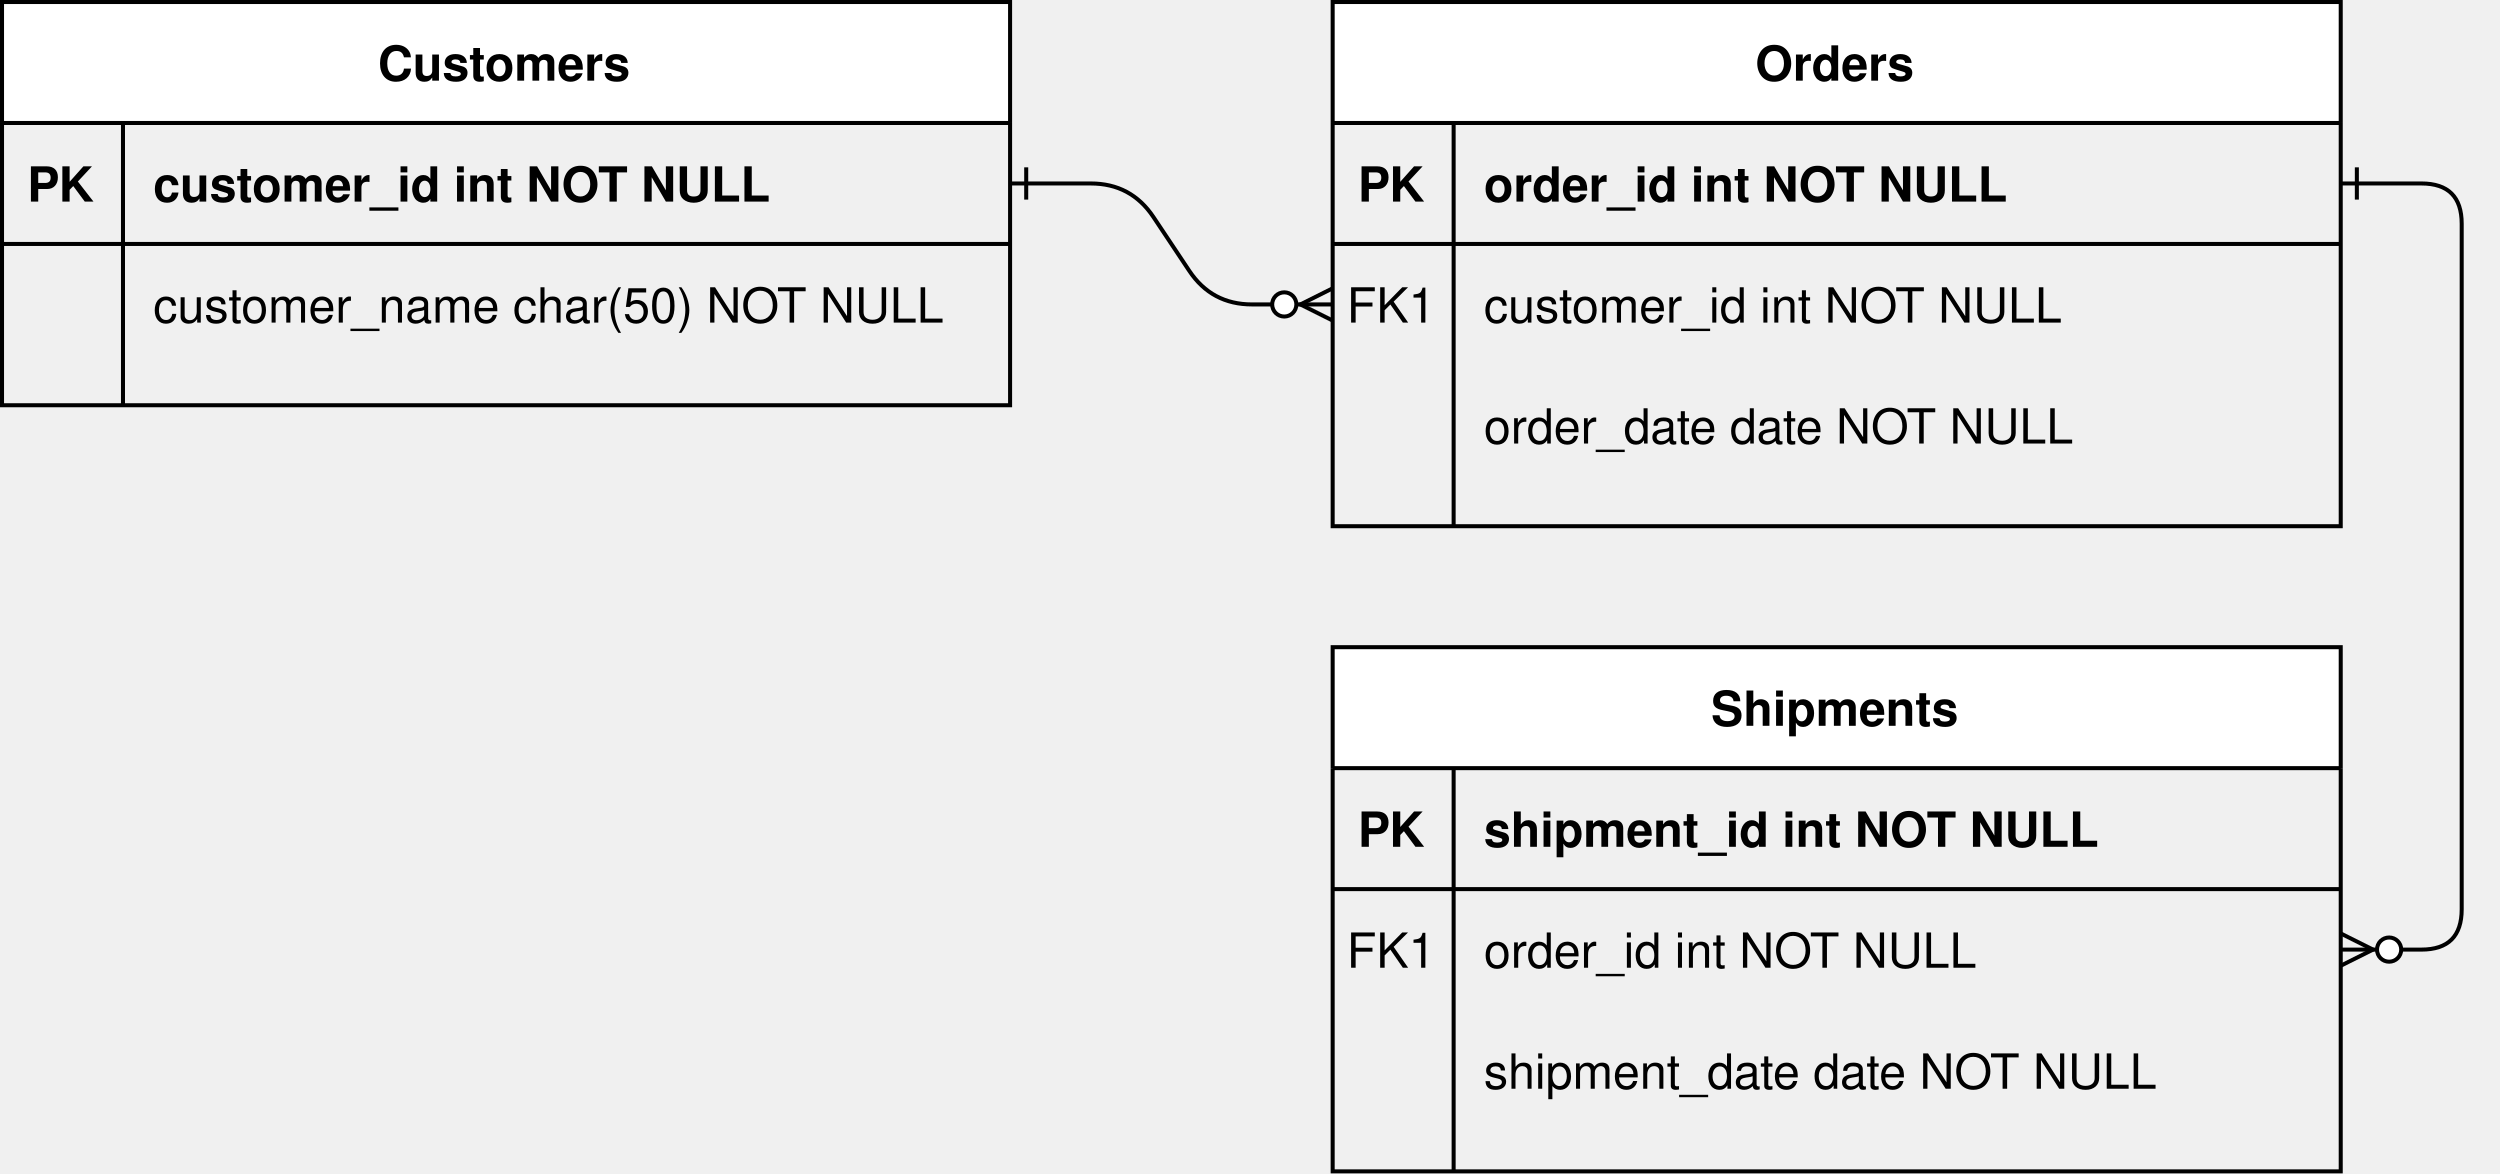
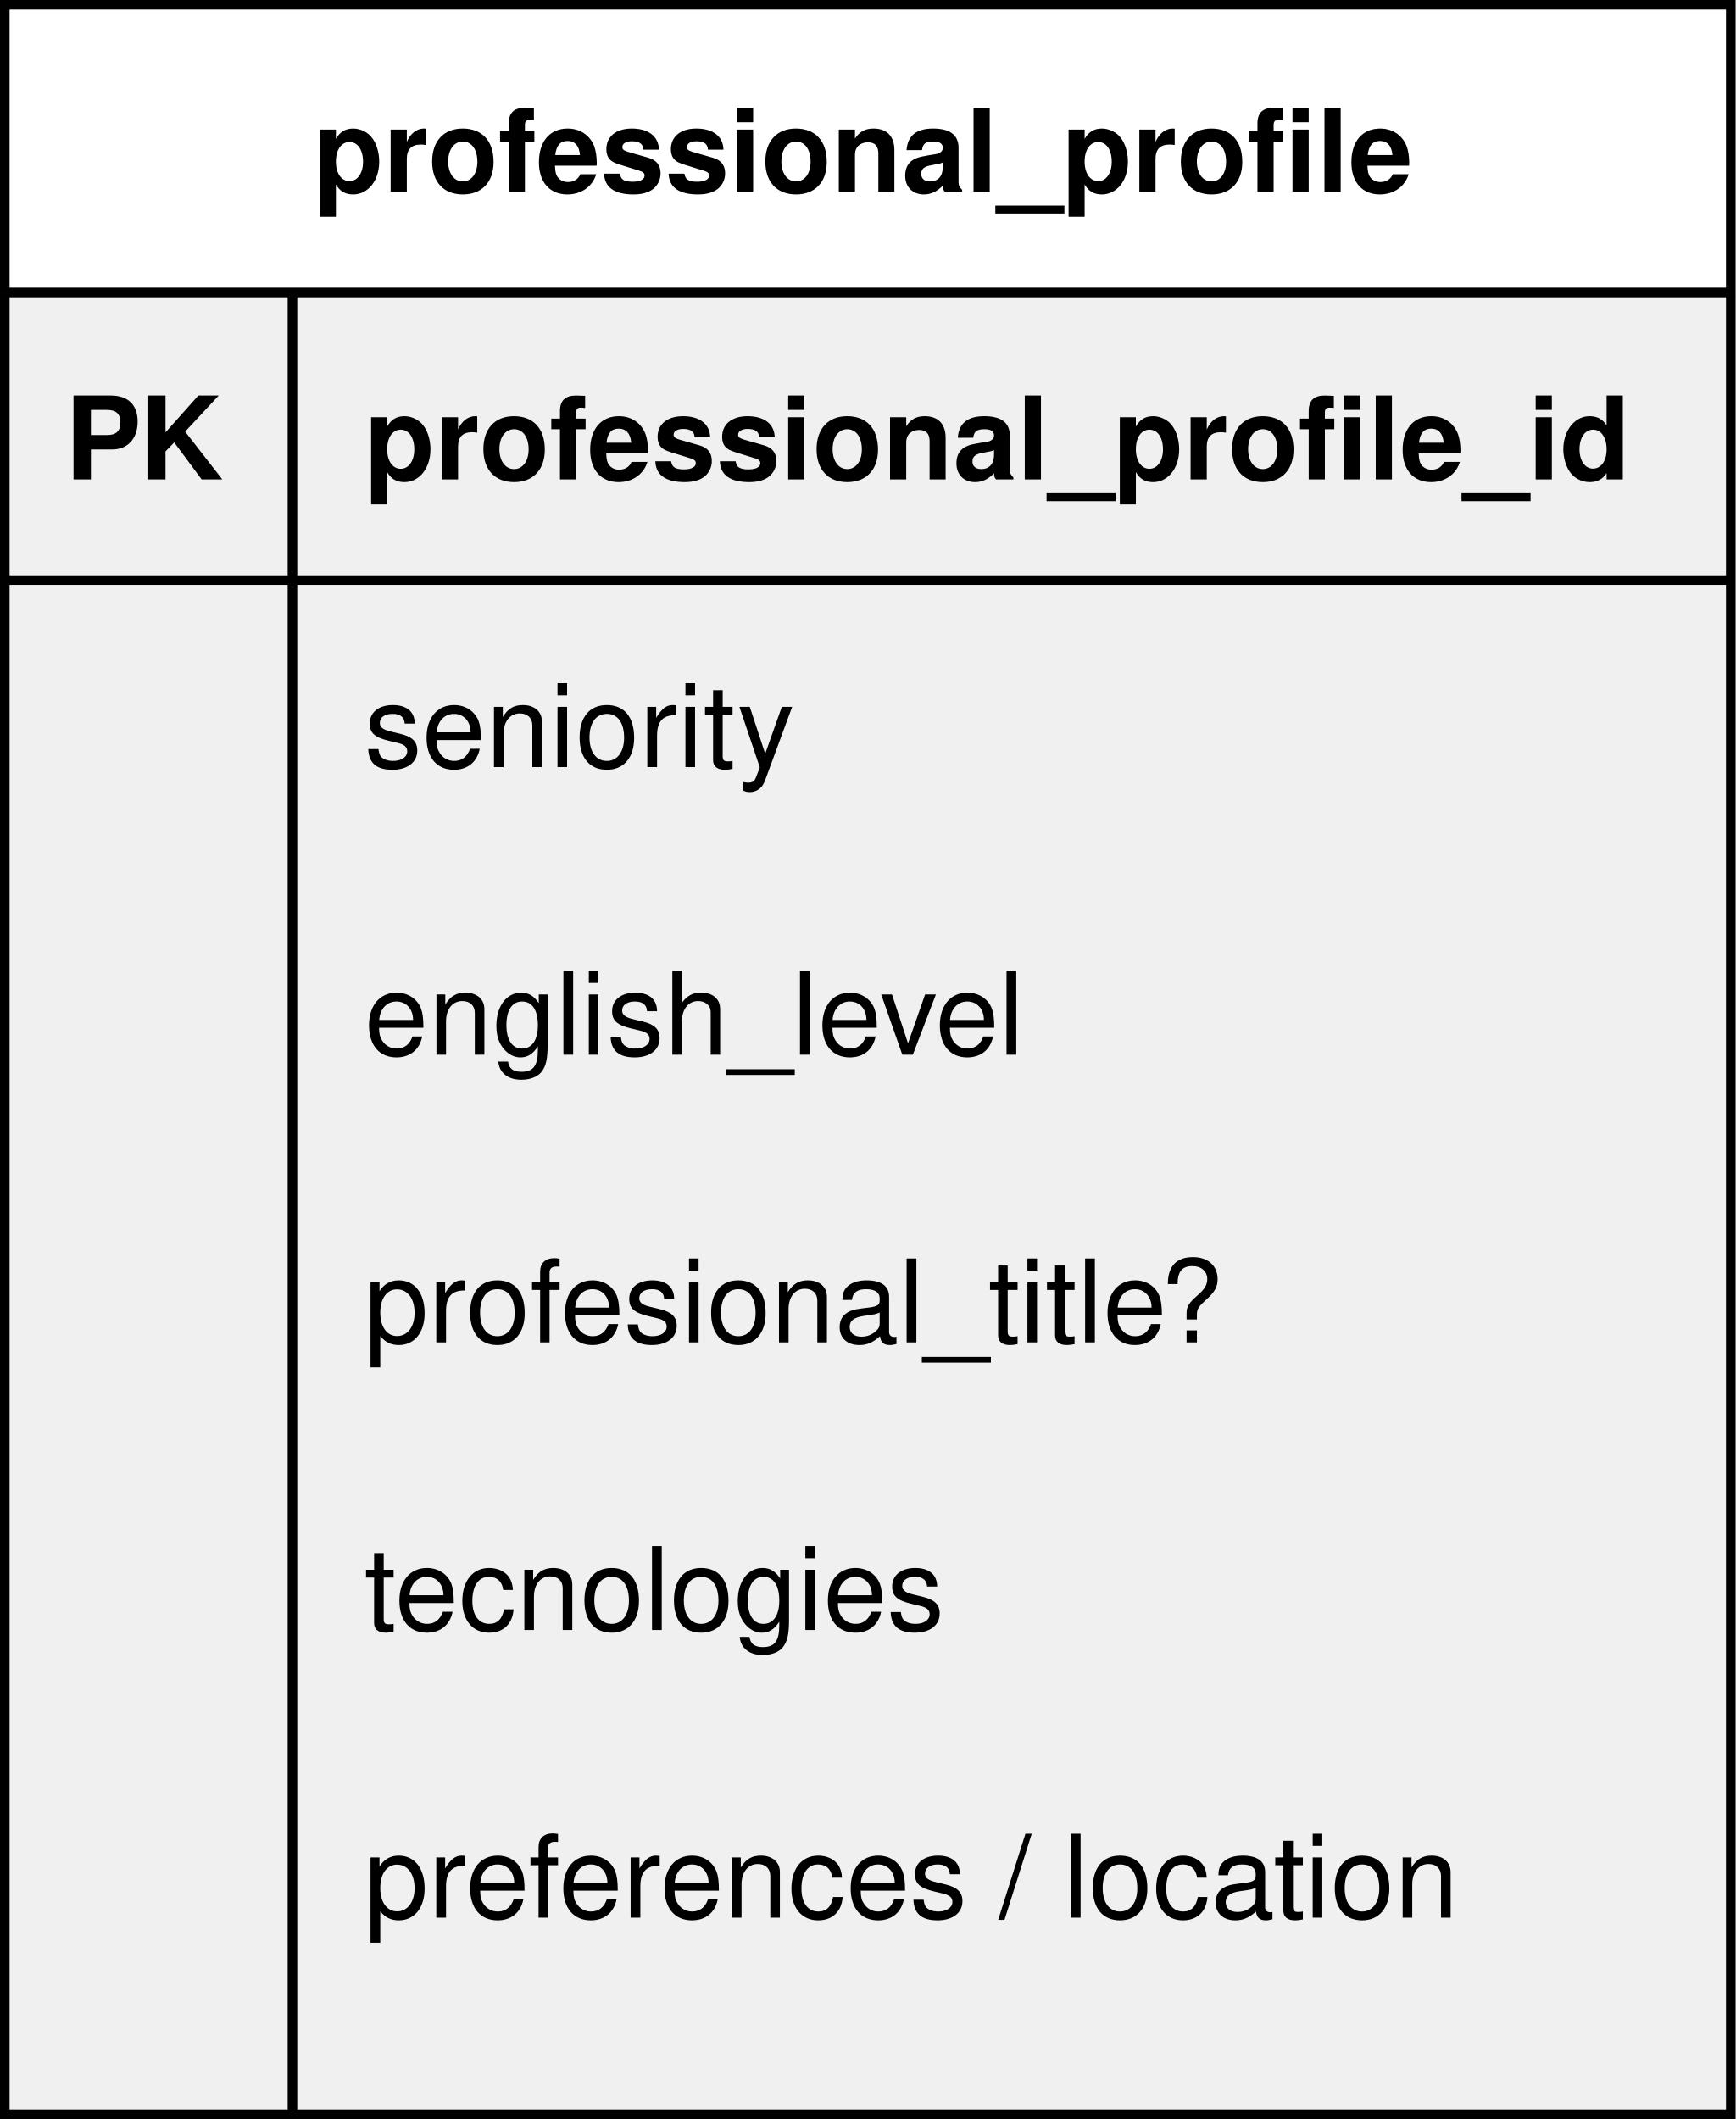
- <svg xmlns="http://www.w3.org/2000/svg" version="1.1" width="620px" height="291px" viewBox="-0.5 -0.5 620 291" content="&lt;mxfile host=&quot;app.diagrams.net&quot; modified=&quot;2021-11-17T00:16:09.893Z&quot; agent=&quot;5.0 (X11; Linux x86_64) AppleWebKit/537.36 (KHTML, like Gecko) Chrome/95.0.464.69 Safari/537.36&quot; etag=&quot;jcw8QrZSF9gXq66_Lm0D&quot; version=&quot;15.7.4&quot; type=&quot;github&quot;&gt;&lt;diagram id=&quot;R2lEEEUBdFMjLlhIrx00&quot; name=&quot;Page-1&quot;&gt;7Vttb5s6GP01SHcfVoEJSfuxYckmLbmr2m77eOWCA9YIRsZ526+fDTaEOGlhd2m8JlLUwMMTg59zfGyfJpbrz9cfKcziKQlRYgE7XFvuBwsABwCXv4nIpowMbgZlIKI4lEl14AH/RDJoy+gChyhvJDJCEoazZjAgaYoC1ohBSsmqmTYjSfOuGYyQFngIYKJHv+OQxWX02rPr+CeEo1jd2bHllTlUyTKQxzAkq0YIrdmYpEw+4h2ic5iilPErU0h/IGp5o5gx0dNbC4z5ayayryJCogTBDOdXAZnzcJDzlPEMznEiyrzV0FA2xG/njizXp4Sw8mi+9lEisFIwlM80PnC1qgMV7bb4gP9+uZn8sFn6aeV+Y9NpdDd4ei9bWcJkIesra8M2quAo5PWXp/xWmG3uUQIZJumovjJEaXgr0OVJo/ufiJJHMoUp7/wwZ5Cy+hpJZfoY88dzPzgqRZ7b/FzvmnzOnCxogJ7pD+hJSkIaIfZMYl8CHjbYJiv3EZE5YnTDE1Y1xyomxdv8UkFaFGXZZCmUTIqqBqt73BFcEEsOTLcn21HDUlFSNVF2XX5qG+adhno7DfV3GypLozXED7Y6XocKFnVhFHhjlHJbMsoZGEapnt1kgnP9u5TqNxsCtveqlNIZ9YWGiOYar7iiZ+KQwaeCQQUJ5BTmChbwSYlBnHL9LVkSkCSBWY6L9DIS4yScwA1ZMNWQOhvO8BqF9+UMJnI5/ya8sVxSTMwFitXiMkxwlPLjgFNO3HFIUc6fZQJzJjMOknKJKEPrZ1mksPF2QFbDfYtlwNvHMtc+TKgGgl3hcl8WAAUU7zrDMLnnCwWYRgVmTUhEXUNKskc1+kQgE0RDdLRE5VRdFJ8PdZ8kRCCbloJQpBWd84b8xbvr21ee5fEH8Pm5U5/zl0inzCdpzijEBRyIA7VCAqwhI5m8T4Jm6jGoLKY4fiKM8Zn/EKzP0vplrCW2bktoj4ZsT0P27nMXbAnv6ywpVDvGYYjSckiKdSKs8d4D5d76VzXfBWN3ILbEw22NxxYA7mvW39PqT4QQ/sc/5APr1i5V+98vj+Lv18nEqpa6JsGjdLHMHeYZDHAaTcpP9nfw846B39o6OJ7Aa+LZP2el3L8q+zNK2T+1Ug40ZMefnS7gvtJYbAlAvzUAp5LGa63gwSLnfS7VEeyRRuOweFEX/zhYpujgzUUHj6ODN6fWQeUa/ia0ZqngTevyn0oFHd3PK1eIIWSIx+XbWchge7RMkUFH3zk/xDibF6J18To0rwNct5S343kdjr4lPqOpq8Pm2mm/OzPF7XD07fZbsjsq6ho8nekb5FwK4sXz6AqiMbOcvjc+I8nssNzsLpkntz0cfRv+V/seFVcN1kh981yZwmdle3TAyhQpBP9vd3yRQoOdD6BvxQ0cfC3rXxHVXB1U5d23VjxD96MDYsaooW5/+NLDv9gf1tZXOzp/1cM+GmQX+6PlcPz77A/wtu0PYL79AXT746V/ap6T99EBQWOmuIv3cSy9PLn3AXTvw8DB2Lb+5hsfQDc+KnVM4Vys9IMY0n88+93ZLPpNskD4af3jlvKr4PUvktzRLw==&lt;/diagram&gt;&lt;/mxfile&gt;" resource="https://app.diagrams.net/?libs=general;er#Hisabelyb%2Fer_diagram_job_placement%2Fmain%2Fjob_placement.drawio.svg">
+ <svg xmlns="http://www.w3.org/2000/svg" version="1.1" width="181px" height="221px" viewBox="-0.5 -0.5 181 221" content="&lt;mxfile host=&quot;app.diagrams.net&quot; modified=&quot;2021-11-17T00:19:50.212Z&quot; agent=&quot;5.0 (X11; Linux x86_64) AppleWebKit/537.36 (KHTML, like Gecko) Chrome/95.0.464.69 Safari/537.36&quot; etag=&quot;ZWBbAFFQ6CalCvWQ1gJr&quot; version=&quot;15.7.4&quot; type=&quot;github&quot;&gt;&lt;diagram id=&quot;R2lEEEUBdFMjLlhIrx00&quot; name=&quot;Page-1&quot;&gt;7Vpdb5swFP01PK6CUNLscaFJNy2VqmbaHiMXLuDN2Mg4X/v1uw4mJGFIyZI2S4mEKnx9udjnHJ9UV1iuny4eJMmSRxECszp2uLDce6vT6XV7+FcHlkXgtmsXgVjSsAg5VWBMf4MJlmlTGkK+laiEYIpm28FAcA6B2ooRKcV8Oy0SbPutGYmhFhgHhNWjP2ioErMtz67in4HGSflmxzYzKSmTTSBPSCjmWyFYqKHgyizxCWRKOHCFM49E/gJpeYNEKb3TT1ZniFeks29iIWIGJKP5TSBSDAc5pgwjklKmYd4o1DeF8HXuwHJ9KYQq7tKFD0xTVdJQrGnYMLvGQeq6ezzw4Ac/n+aT5KX3JfhuT+7Hj7P0g6kyI2xq8M2kiCDPqeCETfSAIvIFXmpZkoDQZfpWkRcd6ueKSGW04toYQPYVoRw36t47qzFjJMvpKr2IJJSFI7IUU1UWKkf9iC4gfC6konNRNSMspoe6uAZ9bBajpwmjMcf7AJHQb+xLyHEtI5Irk2F2CVLBohE+Z00Knh0QKSi5xBTzgOsajZhz45TnZl6p0OmZWLKhwLW4iJFVvK5dsYU3hrADyOvUyGskCvepKGHPeCIJj1ecbVOicQ2lyL4RGYMygUxQjehgBsWZWIFPGfMFE5pZLriupERmJhlE5bMvQik8C4ZAA8e66AoKr48XguPbN57l4XJ9HDvVGC+dLpUveK4k6knXAKR1Dpra/Wht1n2da8Otuye17msx69aYffp6GLcr8yUVtwfTZu/QtnvoBMIesZV/JjQMgR/FR+fvfGwQ4B6IvylWoXJwNcJQ+5wo6IspD/Maqet1/jvPt3vZ7wRrnJf80mGL3H6ekYDyeFQ82d1Rh/dW6lhYjafVO6la9ir3BnLxLsLwd8VzAYa/72/5qxl+90hmT37iIaRlvdO7vddOt7+rkZwDp0JStfzf/f1N+G+dn/eufv46fv7x3H7+sVV+3munn5ctsQ2WARdL82TCYKbbbm0y9QYRtM7UnXpP7erqJ3F1p3NuW3eObbldlq87DXy8e2Ov99+KvkzRllFUacCH7fL3JjG0z+DrXburwZ/G4L2zG/yxLbYLM/jblhp8vd+mIODIU0whb5mvN2igfb5e789dff00vt47u68f22q7MF+/a6mv1/tumYQIEK5A+7q9+mrHZiIgCv+Xb5nRN4jiHRk9DqsPqor06iM4d/AH&lt;/diagram&gt;&lt;/mxfile&gt;" resource="https://app.diagrams.net/?libs=general;er#Hisabelyb%2Fer_diagram_job_placement%2Fmain%2Fjob_placement.drawio.svg">
  <defs>
-     <clipPath id="mx-clip-330-30-30-30-0">
-       <rect x="330" y="30" width="30" height="30" />
-     </clipPath>
-     <clipPath id="mx-clip-366-30-214-30-0">
-       <rect x="366" y="30" width="214" height="30" />
-     </clipPath>
-     <clipPath id="mx-clip-330-60-30-30-0">
-       <rect x="330" y="60" width="30" height="30" />
-     </clipPath>
-     <clipPath id="mx-clip-366-60-214-30-0">
-       <rect x="366" y="60" width="214" height="30" />
-     </clipPath>
-     <clipPath id="mx-clip-366-90-214-30-0">
-       <rect x="366" y="90" width="214" height="30" />
-     </clipPath>
-     <clipPath id="mx-clip-330-190-30-30-0">
-       <rect x="330" y="190" width="30" height="30" />
-     </clipPath>
-     <clipPath id="mx-clip-366-190-214-30-0">
-       <rect x="366" y="190" width="214" height="30" />
-     </clipPath>
-     <clipPath id="mx-clip-330-220-30-30-0">
-       <rect x="330" y="220" width="30" height="30" />
-     </clipPath>
-     <clipPath id="mx-clip-366-220-214-30-0">
-       <rect x="366" y="220" width="214" height="30" />
-     </clipPath>
-     <clipPath id="mx-clip-366-250-214-30-0">
-       <rect x="366" y="250" width="214" height="30" />
-     </clipPath>
    <clipPath id="mx-clip-0-30-30-30-0">
      <rect x="0" y="30" width="30" height="30" />
    </clipPath>
-     <clipPath id="mx-clip-36-30-214-30-0">
-       <rect x="36" y="30" width="214" height="30" />
+     <clipPath id="mx-clip-36-30-144-30-0">
+       <rect x="36" y="30" width="144" height="30" />
    </clipPath>
-     <clipPath id="mx-clip-36-60-214-30-0">
-       <rect x="36" y="60" width="214" height="30" />
+     <clipPath id="mx-clip-36-60-144-30-0">
+       <rect x="36" y="60" width="144" height="30" />
+     </clipPath>
+     <clipPath id="mx-clip-36-90-144-30-0">
+       <rect x="36" y="90" width="144" height="30" />
+     </clipPath>
+     <clipPath id="mx-clip-36-120-144-30-0">
+       <rect x="36" y="120" width="144" height="30" />
+     </clipPath>
+     <clipPath id="mx-clip-36-150-144-30-0">
+       <rect x="36" y="150" width="144" height="30" />
+     </clipPath>
+     <clipPath id="mx-clip-36-180-144-30-0">
+       <rect x="36" y="180" width="144" height="30" />
    </clipPath>
  </defs>
  <g>
-     <path d="M 250 45 L 270 45 Q 280 45 285.55 53.32 L 294.45 66.68 Q 300 75 310 75 L 330 75" fill="none" stroke="rgba(0, 0, 0, 1)" stroke-miterlimit="10" pointer-events="stroke" />
-     <path d="M 254 41 L 254 49" fill="none" stroke="rgba(0, 0, 0, 1)" stroke-miterlimit="10" pointer-events="all" />
-     <ellipse cx="318" cy="75" rx="3" ry="3" fill="#ffffff" stroke="rgba(0, 0, 0, 1)" pointer-events="all" />
-     <path d="M 330 71 L 322 75 L 330 79" fill="none" stroke="rgba(0, 0, 0, 1)" stroke-miterlimit="10" pointer-events="all" />
-     <path d="M 580 45 L 600 45 Q 610 45 610 55 L 610 225 Q 610 235 600 235 L 580 235" fill="none" stroke="rgba(0, 0, 0, 1)" stroke-miterlimit="10" pointer-events="stroke" />
-     <path d="M 584 41 L 584 49" fill="none" stroke="rgba(0, 0, 0, 1)" stroke-miterlimit="10" pointer-events="all" />
-     <ellipse cx="592" cy="235" rx="3" ry="3" fill="#ffffff" stroke="rgba(0, 0, 0, 1)" pointer-events="all" />
-     <path d="M 580 239 L 588 235 L 580 231" fill="none" stroke="rgba(0, 0, 0, 1)" stroke-miterlimit="10" pointer-events="all" />
-     <path d="M 330 30 L 330 0 L 580 0 L 580 30" fill="rgba(255, 255, 255, 1)" stroke="rgba(0, 0, 0, 1)" stroke-miterlimit="10" pointer-events="all" />
-     <path d="M 330 30 L 330 130 L 580 130 L 580 30" fill="none" stroke="rgba(0, 0, 0, 1)" stroke-miterlimit="10" pointer-events="none" />
-     <path d="M 330 30 L 580 30" fill="none" stroke="rgba(0, 0, 0, 1)" stroke-miterlimit="10" pointer-events="none" />
-     <path d="M 360 30 L 360 130" fill="none" stroke="rgba(0, 0, 0, 1)" stroke-miterlimit="10" pointer-events="none" />
+     <path d="M 0 30 L 0 0 L 180 0 L 180 30" fill="rgba(255, 255, 255, 1)" stroke="rgba(0, 0, 0, 1)" stroke-miterlimit="10" pointer-events="all" />
+     <path d="M 0 30 L 0 220 L 180 220 L 180 30" fill="none" stroke="rgba(0, 0, 0, 1)" stroke-miterlimit="10" pointer-events="none" />
+     <path d="M 0 30 L 180 30" fill="none" stroke="rgba(0, 0, 0, 1)" stroke-miterlimit="10" pointer-events="none" />
+     <path d="M 30 30 L 30 220" fill="none" stroke="rgba(0, 0, 0, 1)" stroke-miterlimit="10" pointer-events="none" />
    <g fill="rgba(0, 0, 0, 1)" font-family="Helvetica" font-weight="bold" pointer-events="none" text-anchor="middle" font-size="12px">
-       <text x="454.5" y="19.5">Orders</text>
+       <text x="89.5" y="19.5">professional_profile</text>
    </g>
-     <path d="M 330 30 M 580 30 M 580 60 L 330 60" fill="none" stroke="rgba(0, 0, 0, 1)" stroke-miterlimit="10" pointer-events="none" />
-     <path d="M 330 30 M 360 30 M 360 60 M 330 60" fill="none" stroke="rgba(0, 0, 0, 1)" stroke-miterlimit="10" pointer-events="none" />
-     <g fill="rgba(0, 0, 0, 1)" font-family="Helvetica" font-weight="bold" pointer-events="none" clip-path="url(#mx-clip-330-30-30-30-0)" text-anchor="middle" font-size="12px">
-       <text x="344.5" y="49.5">PK</text>
-     </g>
-     <path d="M 360 30 M 580 30 M 580 60 M 360 60" fill="none" stroke="rgba(0, 0, 0, 1)" stroke-miterlimit="10" pointer-events="none" />
-     <g fill="rgba(0, 0, 0, 1)" font-family="Helvetica" font-weight="bold" text-decoration="underline" pointer-events="none" clip-path="url(#mx-clip-366-30-214-30-0)" font-size="12px">
-       <text x="367.5" y="49.5">order_id int NOT NULL </text>
-     </g>
-     <path d="M 330 60 M 580 60 M 580 90 M 330 90" fill="none" stroke="rgba(0, 0, 0, 1)" stroke-miterlimit="10" pointer-events="none" />
-     <path d="M 330 60 M 360 60 M 360 90 M 330 90" fill="none" stroke="rgba(0, 0, 0, 1)" stroke-miterlimit="10" pointer-events="none" />
-     <g fill="rgba(0, 0, 0, 1)" font-family="Helvetica" pointer-events="none" clip-path="url(#mx-clip-330-60-30-30-0)" text-anchor="middle" font-size="12px">
-       <text x="344.5" y="79.5">FK1</text>
-     </g>
-     <path d="M 360 60 M 580 60 M 580 90 M 360 90" fill="none" stroke="rgba(0, 0, 0, 1)" stroke-miterlimit="10" pointer-events="none" />
-     <g fill="rgba(0, 0, 0, 1)" font-family="Helvetica" pointer-events="none" clip-path="url(#mx-clip-366-60-214-30-0)" font-size="12px">
-       <text x="367.5" y="79.5">customer_id int NOT NULL</text>
-     </g>
-     <path d="M 330 90 M 580 90 M 580 120 M 330 120" fill="none" stroke="rgba(0, 0, 0, 1)" stroke-miterlimit="10" pointer-events="none" />
-     <path d="M 330 90 M 360 90 M 360 120 M 330 120" fill="none" stroke="rgba(0, 0, 0, 1)" stroke-miterlimit="10" pointer-events="none" />
-     <path d="M 360 90 M 580 90 M 580 120 M 360 120" fill="none" stroke="rgba(0, 0, 0, 1)" stroke-miterlimit="10" pointer-events="none" />
-     <g fill="rgba(0, 0, 0, 1)" font-family="Helvetica" pointer-events="none" clip-path="url(#mx-clip-366-90-214-30-0)" font-size="12px">
-       <text x="367.5" y="109.5">order_date date NOT NULL</text>
-     </g>
-     <path d="M 330 190 L 330 160 L 580 160 L 580 190" fill="rgba(255, 255, 255, 1)" stroke="rgba(0, 0, 0, 1)" stroke-miterlimit="10" pointer-events="none" />
-     <path d="M 330 190 L 330 290 L 580 290 L 580 190" fill="none" stroke="rgba(0, 0, 0, 1)" stroke-miterlimit="10" pointer-events="none" />
-     <path d="M 330 190 L 580 190" fill="none" stroke="rgba(0, 0, 0, 1)" stroke-miterlimit="10" pointer-events="none" />
-     <path d="M 360 190 L 360 290" fill="none" stroke="rgba(0, 0, 0, 1)" stroke-miterlimit="10" pointer-events="none" />
-     <g fill="rgba(0, 0, 0, 1)" font-family="Helvetica" font-weight="bold" pointer-events="none" text-anchor="middle" font-size="12px">
-       <text x="454.5" y="179.5">Shipments</text>
-     </g>
-     <path d="M 330 190 M 580 190 M 580 220 L 330 220" fill="none" stroke="rgba(0, 0, 0, 1)" stroke-miterlimit="10" pointer-events="none" />
-     <path d="M 330 190 M 360 190 M 360 220 M 330 220" fill="none" stroke="rgba(0, 0, 0, 1)" stroke-miterlimit="10" pointer-events="none" />
-     <g fill="rgba(0, 0, 0, 1)" font-family="Helvetica" font-weight="bold" pointer-events="none" clip-path="url(#mx-clip-330-190-30-30-0)" text-anchor="middle" font-size="12px">
-       <text x="344.5" y="209.5">PK</text>
-     </g>
-     <path d="M 360 190 M 580 190 M 580 220 M 360 220" fill="none" stroke="rgba(0, 0, 0, 1)" stroke-miterlimit="10" pointer-events="none" />
-     <g fill="rgba(0, 0, 0, 1)" font-family="Helvetica" font-weight="bold" text-decoration="underline" pointer-events="none" clip-path="url(#mx-clip-366-190-214-30-0)" font-size="12px">
-       <text x="367.5" y="209.5">shipment_id int NOT NULL </text>
-     </g>
-     <path d="M 330 220 M 580 220 M 580 250 M 330 250" fill="none" stroke="rgba(0, 0, 0, 1)" stroke-miterlimit="10" pointer-events="none" />
-     <path d="M 330 220 M 360 220 M 360 250 M 330 250" fill="none" stroke="rgba(0, 0, 0, 1)" stroke-miterlimit="10" pointer-events="none" />
-     <g fill="rgba(0, 0, 0, 1)" font-family="Helvetica" pointer-events="none" clip-path="url(#mx-clip-330-220-30-30-0)" text-anchor="middle" font-size="12px">
-       <text x="344.5" y="239.5">FK1</text>
-     </g>
-     <path d="M 360 220 M 580 220 M 580 250 M 360 250" fill="none" stroke="rgba(0, 0, 0, 1)" stroke-miterlimit="10" pointer-events="none" />
-     <g fill="rgba(0, 0, 0, 1)" font-family="Helvetica" pointer-events="none" clip-path="url(#mx-clip-366-220-214-30-0)" font-size="12px">
-       <text x="367.5" y="239.5">order_id int NOT NULL</text>
-     </g>
-     <path d="M 330 250 M 580 250 M 580 280 M 330 280" fill="none" stroke="rgba(0, 0, 0, 1)" stroke-miterlimit="10" pointer-events="none" />
-     <path d="M 330 250 M 360 250 M 360 280 M 330 280" fill="none" stroke="rgba(0, 0, 0, 1)" stroke-miterlimit="10" pointer-events="none" />
-     <path d="M 360 250 M 580 250 M 580 280 M 360 280" fill="none" stroke="rgba(0, 0, 0, 1)" stroke-miterlimit="10" pointer-events="none" />
-     <g fill="rgba(0, 0, 0, 1)" font-family="Helvetica" pointer-events="none" clip-path="url(#mx-clip-366-250-214-30-0)" font-size="12px">
-       <text x="367.5" y="269.5">shipment_date date NOT NULL</text>
-     </g>
-     <path d="M 0 30 L 0 0 L 250 0 L 250 30" fill="rgba(255, 255, 255, 1)" stroke="rgba(0, 0, 0, 1)" stroke-miterlimit="10" pointer-events="none" />
-     <path d="M 0 30 L 0 100 L 250 100 L 250 30" fill="none" stroke="rgba(0, 0, 0, 1)" stroke-miterlimit="10" pointer-events="none" />
-     <path d="M 0 30 L 250 30" fill="none" stroke="rgba(0, 0, 0, 1)" stroke-miterlimit="10" pointer-events="none" />
-     <path d="M 30 30 L 30 100" fill="none" stroke="rgba(0, 0, 0, 1)" stroke-miterlimit="10" pointer-events="none" />
-     <g fill="rgba(0, 0, 0, 1)" font-family="Helvetica" font-weight="bold" pointer-events="none" text-anchor="middle" font-size="12px">
-       <text x="124.5" y="19.5">Customers</text>
-     </g>
-     <path d="M 0 30 M 250 30 M 250 60 L 0 60" fill="none" stroke="rgba(0, 0, 0, 1)" stroke-miterlimit="10" pointer-events="none" />
+     <path d="M 0 30 M 180 30 M 180 60 L 0 60" fill="none" stroke="rgba(0, 0, 0, 1)" stroke-miterlimit="10" pointer-events="none" />
    <path d="M 0 30 M 30 30 M 30 60 M 0 60" fill="none" stroke="rgba(0, 0, 0, 1)" stroke-miterlimit="10" pointer-events="none" />
    <g fill="rgba(0, 0, 0, 1)" font-family="Helvetica" font-weight="bold" pointer-events="none" clip-path="url(#mx-clip-0-30-30-30-0)" text-anchor="middle" font-size="12px">
      <text x="14.5" y="49.5">PK</text>
    </g>
-     <path d="M 30 30 M 250 30 M 250 60 M 30 60" fill="none" stroke="rgba(0, 0, 0, 1)" stroke-miterlimit="10" pointer-events="none" />
-     <g fill="rgba(0, 0, 0, 1)" font-family="Helvetica" font-weight="bold" text-decoration="underline" pointer-events="none" clip-path="url(#mx-clip-36-30-214-30-0)" font-size="12px">
-       <text x="37.5" y="49.5">customer_id int NOT NULL </text>
+     <path d="M 30 30 M 180 30 M 180 60 M 30 60" fill="none" stroke="rgba(0, 0, 0, 1)" stroke-miterlimit="10" pointer-events="none" />
+     <g fill="rgba(0, 0, 0, 1)" font-family="Helvetica" font-weight="bold" text-decoration="underline" pointer-events="none" clip-path="url(#mx-clip-36-30-144-30-0)" font-size="12px">
+       <text x="37.5" y="49.5">professional_profile_id</text>
    </g>
-     <path d="M 0 60 M 250 60 M 250 90 M 0 90" fill="none" stroke="rgba(0, 0, 0, 1)" stroke-miterlimit="10" pointer-events="none" />
+     <path d="M 0 60 M 180 60 M 180 90 M 0 90" fill="none" stroke="rgba(0, 0, 0, 1)" stroke-miterlimit="10" pointer-events="none" />
    <path d="M 0 60 M 30 60 M 30 90 M 0 90" fill="none" stroke="rgba(0, 0, 0, 1)" stroke-miterlimit="10" pointer-events="none" />
-     <path d="M 30 60 M 250 60 M 250 90 M 30 90" fill="none" stroke="rgba(0, 0, 0, 1)" stroke-miterlimit="10" pointer-events="none" />
-     <g fill="rgba(0, 0, 0, 1)" font-family="Helvetica" pointer-events="none" clip-path="url(#mx-clip-36-60-214-30-0)" font-size="12px">
-       <text x="37.5" y="79.5">customer_name char(50) NOT NULL</text>
+     <path d="M 30 60 M 180 60 M 180 90 M 30 90" fill="none" stroke="rgba(0, 0, 0, 1)" stroke-miterlimit="10" pointer-events="none" />
+     <g fill="rgba(0, 0, 0, 1)" font-family="Helvetica" pointer-events="none" clip-path="url(#mx-clip-36-60-144-30-0)" font-size="12px">
+       <text x="37.5" y="79.5">seniority</text>
+     </g>
+     <path d="M 0 90 M 180 90 M 180 120 M 0 120" fill="none" stroke="rgba(0, 0, 0, 1)" stroke-miterlimit="10" pointer-events="none" />
+     <path d="M 0 90 M 30 90 M 30 120 M 0 120" fill="none" stroke="rgba(0, 0, 0, 1)" stroke-miterlimit="10" pointer-events="none" />
+     <path d="M 30 90 M 180 90 M 180 120 M 30 120" fill="none" stroke="rgba(0, 0, 0, 1)" stroke-miterlimit="10" pointer-events="none" />
+     <g fill="rgba(0, 0, 0, 1)" font-family="Helvetica" pointer-events="none" clip-path="url(#mx-clip-36-90-144-30-0)" font-size="12px">
+       <text x="37.5" y="109.5">english_level</text>
+     </g>
+     <path d="M 0 120 M 180 120 M 180 150 M 0 150" fill="none" stroke="rgba(0, 0, 0, 1)" stroke-miterlimit="10" pointer-events="none" />
+     <path d="M 0 120 M 30 120 M 30 150 M 0 150" fill="none" stroke="rgba(0, 0, 0, 1)" stroke-miterlimit="10" pointer-events="none" />
+     <path d="M 30 120 M 180 120 M 180 150 M 30 150" fill="none" stroke="rgba(0, 0, 0, 1)" stroke-miterlimit="10" pointer-events="none" />
+     <g fill="rgba(0, 0, 0, 1)" font-family="Helvetica" pointer-events="none" clip-path="url(#mx-clip-36-120-144-30-0)" font-size="12px">
+       <text x="37.5" y="139.5">profesional_title?</text>
+     </g>
+     <path d="M 0 150 M 180 150 M 180 180 M 0 180" fill="none" stroke="rgba(0, 0, 0, 1)" stroke-miterlimit="10" pointer-events="none" />
+     <path d="M 0 150 M 30 150 M 30 180 M 0 180" fill="none" stroke="rgba(0, 0, 0, 1)" stroke-miterlimit="10" pointer-events="none" />
+     <path d="M 30 150 M 180 150 M 180 180 M 30 180" fill="none" stroke="rgba(0, 0, 0, 1)" stroke-miterlimit="10" pointer-events="none" />
+     <g fill="rgba(0, 0, 0, 1)" font-family="Helvetica" pointer-events="none" clip-path="url(#mx-clip-36-150-144-30-0)" font-size="12px">
+       <text x="37.5" y="169.5">tecnologies</text>
+     </g>
+     <path d="M 0 180 M 180 180 M 180 210 M 0 210" fill="none" stroke="rgba(0, 0, 0, 1)" stroke-miterlimit="10" pointer-events="none" />
+     <path d="M 0 180 M 30 180 M 30 210 M 0 210" fill="none" stroke="rgba(0, 0, 0, 1)" stroke-miterlimit="10" pointer-events="none" />
+     <path d="M 30 180 M 180 180 M 180 210 M 30 210" fill="none" stroke="rgba(0, 0, 0, 1)" stroke-miterlimit="10" pointer-events="none" />
+     <g fill="rgba(0, 0, 0, 1)" font-family="Helvetica" pointer-events="none" clip-path="url(#mx-clip-36-180-144-30-0)" font-size="12px">
+       <text x="37.5" y="199.5">preferences / location</text>
    </g>
  </g>
</svg>
